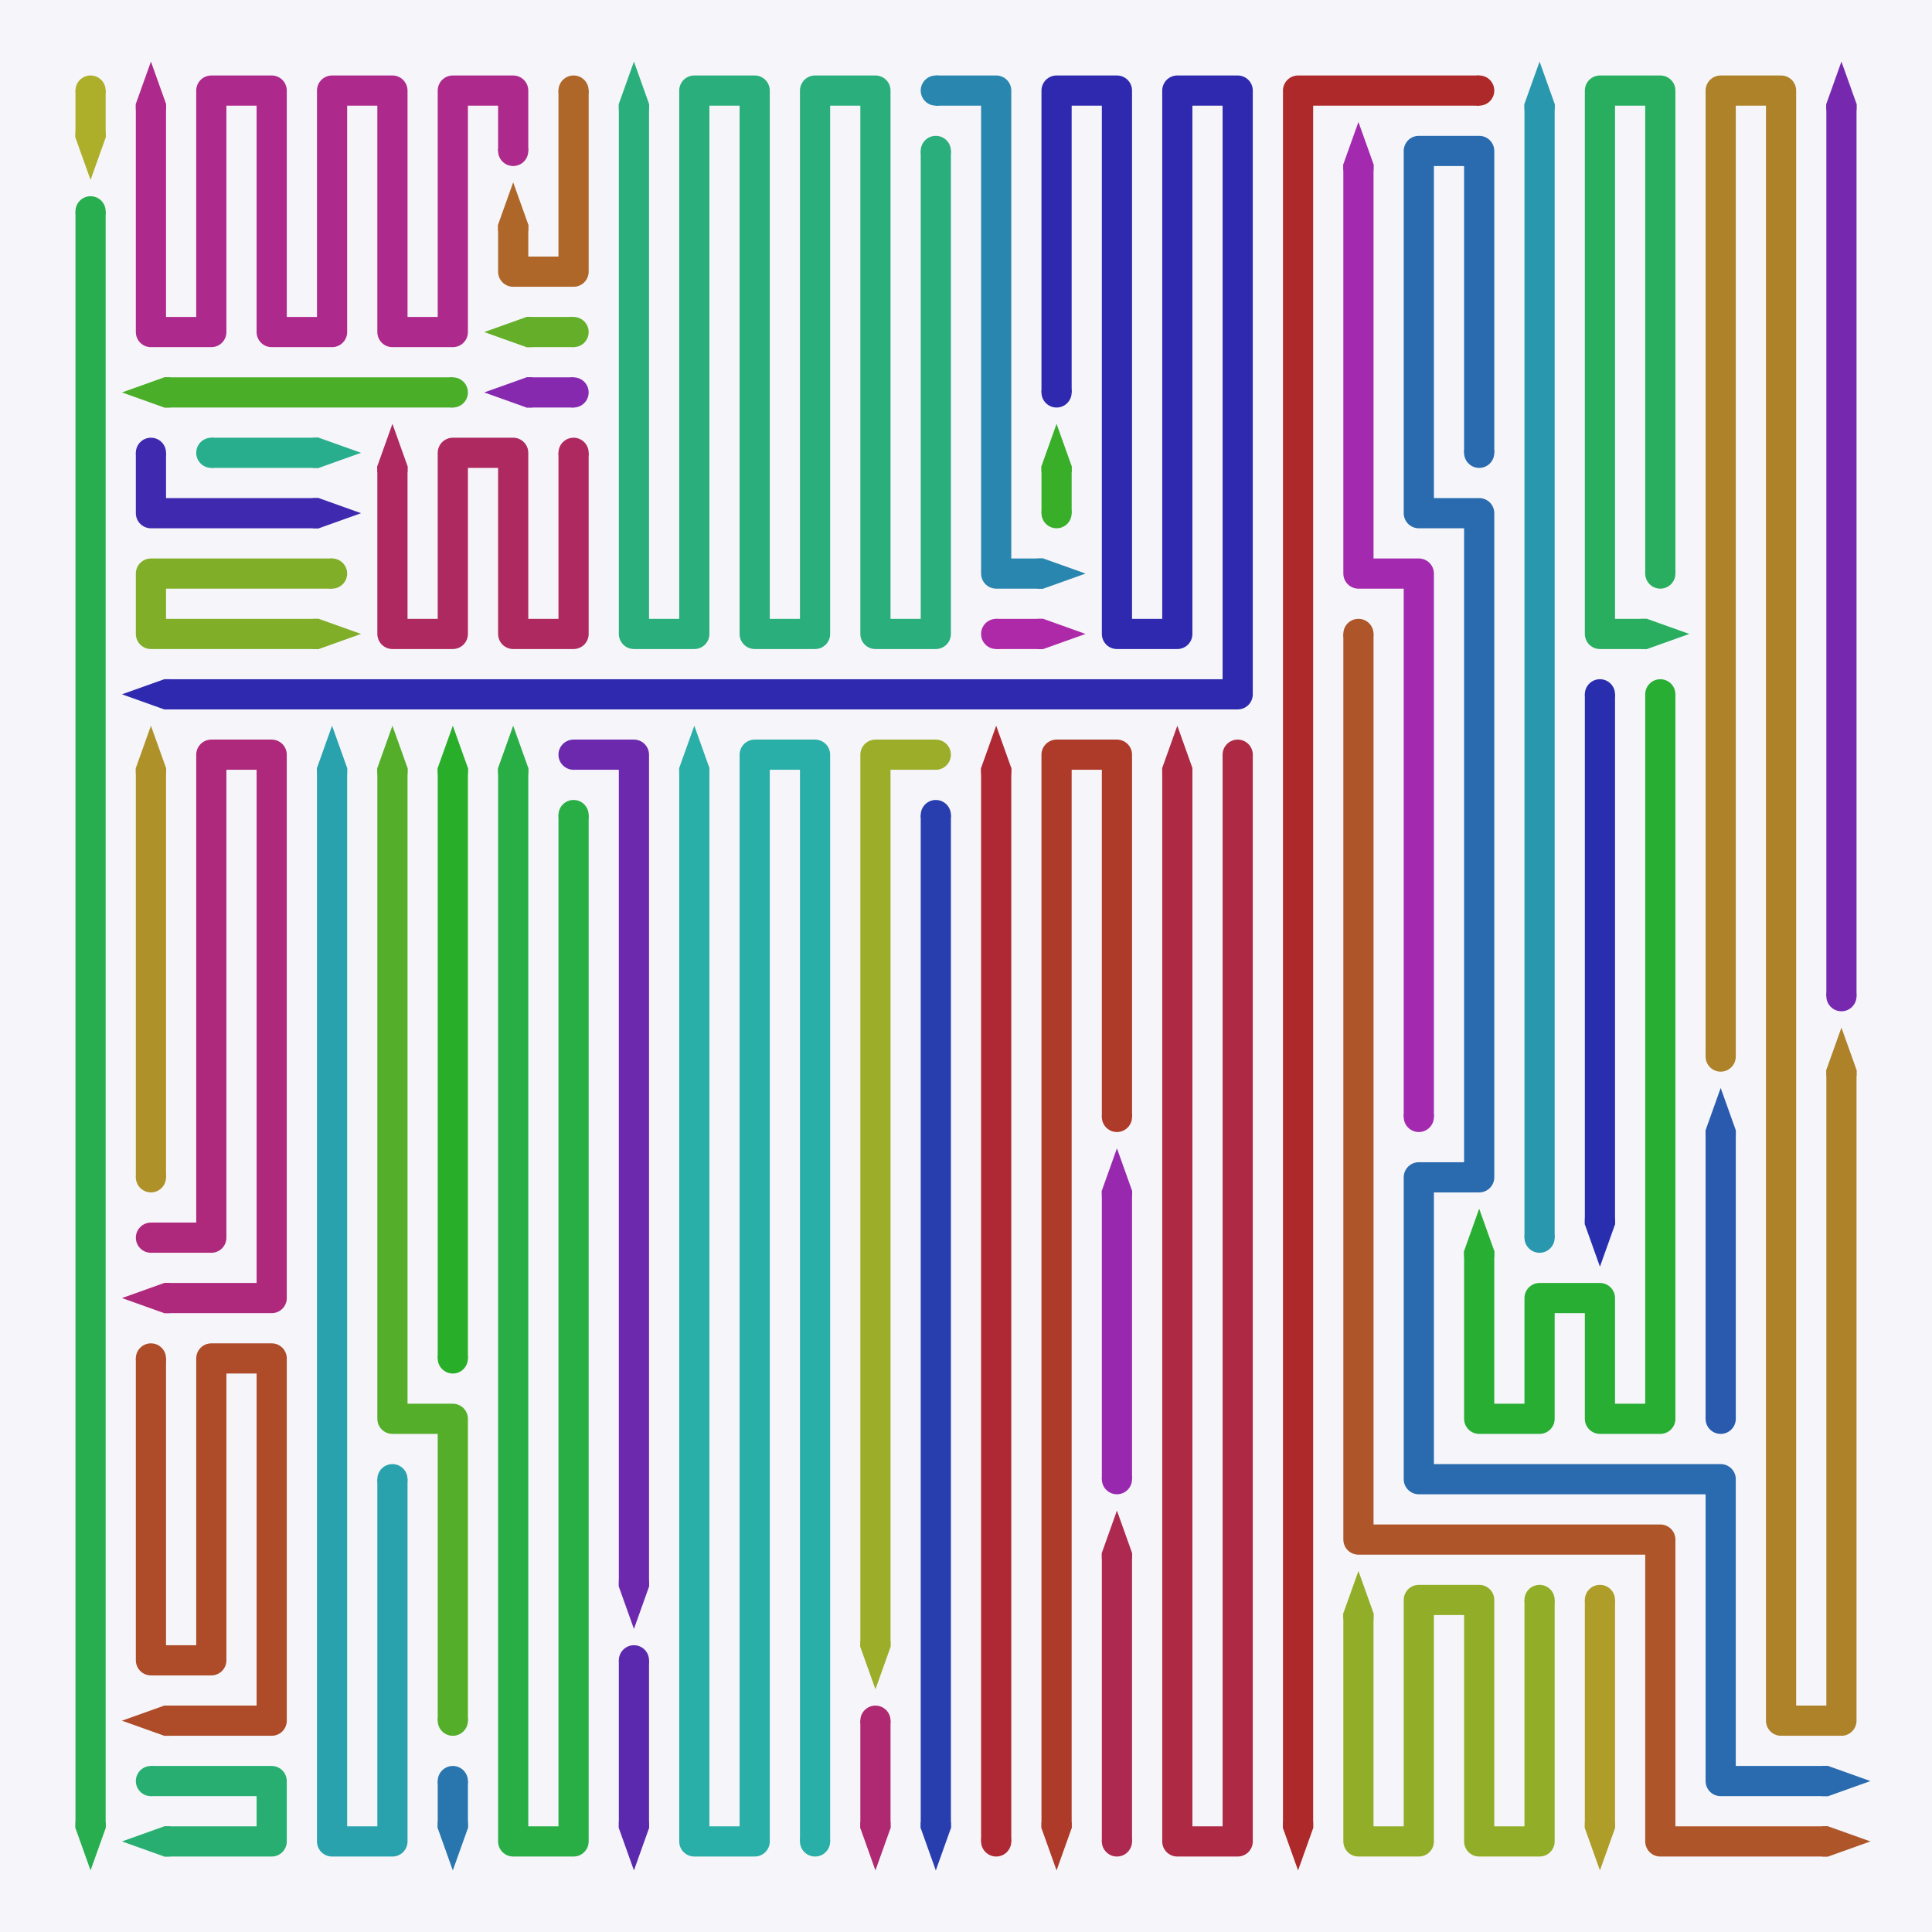
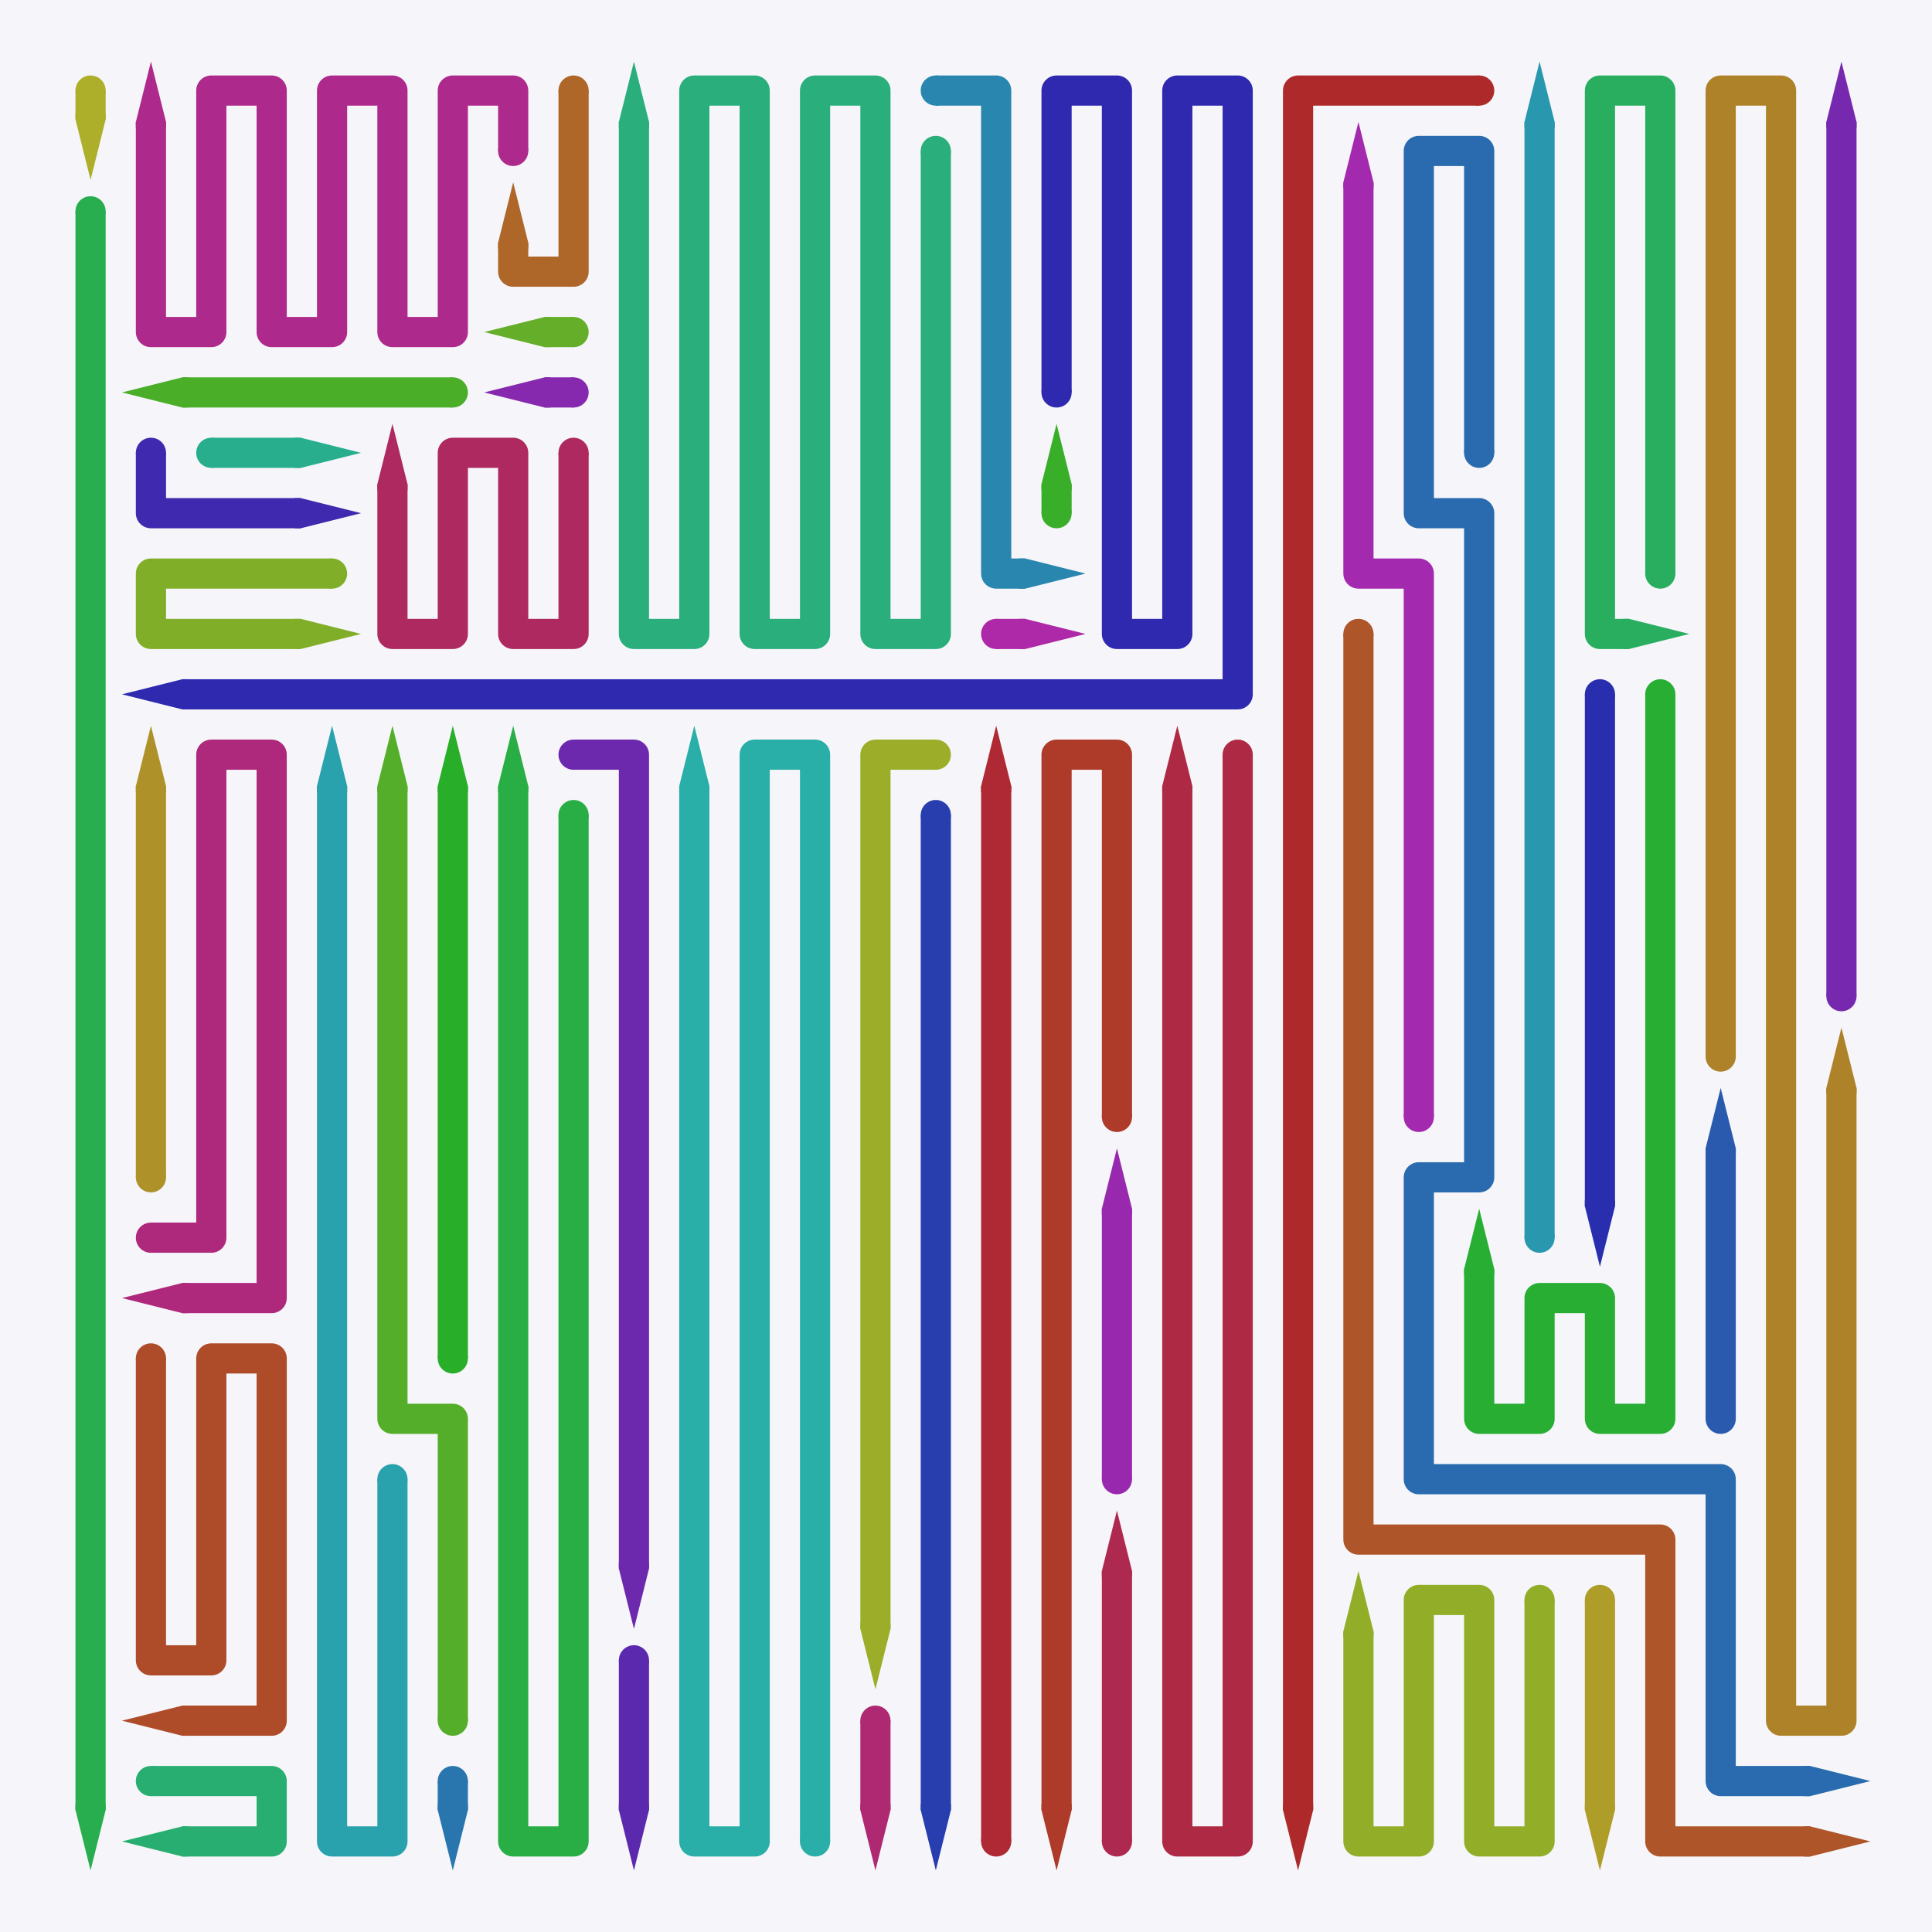
<svg xmlns="http://www.w3.org/2000/svg" width="576" height="576" viewBox="0 0 576 576">
  <rect width="576" height="576" fill="#f6f6fa" />
  <g fill="none" stroke="#232447" stroke-width="9" stroke-linecap="butt" stroke-linejoin="round">
-     <polyline points="387,545.04 387,531 387,513 387,495 387,477 387,459 387,441 387,423 387,405 387,387 387,369 387,351 387,333 387,315 387,297 387,279 387,261 387,243 387,225 387,207 387,189 387,171 387,153 387,135 387,117 387,99 387,81 387,63 387,45 387,27 405,27 423,27 441,27" stroke="hsl(0 62% 42%)" />
-     <polyline points="27,545.04 27,531 27,513 27,495 27,477 27,459 27,441 27,423 27,405 27,387 27,369 27,351 27,333 27,315 27,297 27,279 27,261 27,243 27,225 27,207 27,189 27,171 27,153 27,135 27,117 27,99 27,81 27,63" stroke="hsl(137.508 62% 42%)" />
-     <polyline points="549,30.96 549,45 549,63 549,81 549,99 549,117 549,135 549,153 549,171 549,189 549,207 549,225 549,243 549,261 549,279 549,297" stroke="hsl(275.016 62% 42%)" />
-     <polyline points="477,545.04 477,531 477,513 477,495 477,477" stroke="hsl(52.524 62% 42%)" />
-     <polyline points="459,30.96 459,45 459,63 459,81 459,99 459,117 459,135 459,153 459,171 459,189 459,207 459,225 459,243 459,261 459,279 459,297 459,315 459,333 459,351 459,369" stroke="hsl(190.032 62% 42%)" />
-     <polyline points="261,545.04 261,531 261,513" stroke="hsl(327.54 62% 42%)" />
-     <polyline points="48.96,117 63,117 81,117 99,117 117,117 135,117" stroke="hsl(105.048 62% 42%)" />
-     <polyline points="48.96,207 63,207 81,207 99,207 117,207 135,207 153,207 171,207 189,207 207,207 225,207 243,207 261,207 279,207 297,207 315,207 333,207 351,207 369,207 369,189 369,171 369,153 369,135 369,117 369,99 369,81 369,63 369,45 369,27 351,27 351,45 351,63 351,81 351,99 351,117 351,135 351,153 351,171 351,189 333,189 333,171 333,153 333,135 333,117 333,99 333,81 333,63 333,45 333,27 315,27 315,45 315,63 315,81 315,99 315,117" stroke="hsl(242.556 62% 42%)" />
-     <polyline points="545.04,549 531,549 513,549 495,549 495,531 495,513 495,495 495,477 495,459 477,459 459,459 441,459 423,459 405,459 405,441 405,423 405,405 405,387 405,369 405,351 405,333 405,315 405,297 405,279 405,261 405,243 405,225 405,207 405,189" stroke="hsl(20.064 62% 42%)" />
-     <polyline points="189,30.96 189,45 189,63 189,81 189,99 189,117 189,135 189,153 189,171 189,189 207,189 207,171 207,153 207,135 207,117 207,99 207,81 207,63 207,45 207,27 225,27 225,45 225,63 225,81 225,99 225,117 225,135 225,153 225,171 225,189 243,189 243,171 243,153 243,135 243,117 243,99 243,81 243,63 243,45 243,27 261,27 261,45 261,63 261,81 261,99 261,117 261,135 261,153 261,171 261,189 279,189 279,171 279,153 279,135 279,117 279,99 279,81 279,63 279,45" stroke="hsl(157.572 62% 42%)" />
-     <polyline points="405,48.96 405,63 405,81 405,99 405,117 405,135 405,153 405,171 423,171 423,189 423,207 423,225 423,243 423,261 423,279 423,297 423,315 423,333" stroke="hsl(295.08 62% 42%)" />
-     <polyline points="405,480.96 405,495 405,513 405,531 405,549 423,549 423,531 423,513 423,495 423,477 441,477 441,495 441,513 441,531 441,549 459,549 459,531 459,513 459,495 459,477" stroke="hsl(72.588 62% 42%)" />
-     <polyline points="545.04,531 531,531 513,531 513,513 513,495 513,477 513,459 513,441 495,441 477,441 459,441 441,441 423,441 423,423 423,405 423,387 423,369 423,351 441,351 441,333 441,315 441,297 441,279 441,261 441,243 441,225 441,207 441,189 441,171 441,153 423,153 423,135 423,117 423,99 423,81 423,63 423,45 441,45 441,63 441,81 441,99 441,117 441,135" stroke="hsl(210.096 62% 42%)" />
-     <polyline points="351,228.96 351,243 351,261 351,279 351,297 351,315 351,333 351,351 351,369 351,387 351,405 351,423 351,441 351,459 351,477 351,495 351,513 351,531 351,549 369,549 369,531 369,513 369,495 369,477 369,459 369,441 369,423 369,405 369,387 369,369 369,351 369,333 369,315 369,297 369,279 369,261 369,243 369,225" stroke="hsl(347.604 62% 42%)" />
-     <polyline points="441,372.96 441,387 441,405 441,423 459,423 459,405 459,387 477,387 477,405 477,423 495,423 495,405 495,387 495,369 495,351 495,333 495,315 495,297 495,279 495,261 495,243 495,225 495,207" stroke="hsl(125.112 62% 42%)" />
-     <polyline points="189,545.04 189,531 189,513 189,495" stroke="hsl(262.62 62% 42%)" />
-     <polyline points="549,318.96 549,333 549,351 549,369 549,387 549,405 549,423 549,441 549,459 549,477 549,495 549,513 531,513 531,495 531,477 531,459 531,441 531,423 531,405 531,387 531,369 531,351 531,333 531,315 531,297 531,279 531,261 531,243 531,225 531,207 531,189 531,171 531,153 531,135 531,117 531,99 531,81 531,63 531,45 531,27 513,27 513,45 513,63 513,81 513,99 513,117 513,135 513,153 513,171 513,189 513,207 513,225 513,243 513,261 513,279 513,297 513,315" stroke="hsl(40.128 62% 42%)" />
-     <polyline points="207,228.96 207,243 207,261 207,279 207,297 207,315 207,333 207,351 207,369 207,387 207,405 207,423 207,441 207,459 207,477 207,495 207,513 207,531 207,549 225,549 225,531 225,513 225,495 225,477 225,459 225,441 225,423 225,405 225,387 225,369 225,351 225,333 225,315 225,297 225,279 225,261 225,243 225,225 243,225 243,243 243,261 243,279 243,297 243,315 243,333 243,351 243,369 243,387 243,405 243,423 243,441 243,459 243,477 243,495 243,513 243,531 243,549" stroke="hsl(177.636 62% 42%)" />
-     <polyline points="45,30.96 45,45 45,63 45,81 45,99 63,99 63,81 63,63 63,45 63,27 81,27 81,45 81,63 81,81 81,99 99,99 99,81 99,63 99,45 99,27 117,27 117,45 117,63 117,81 117,99 135,99 135,81 135,63 135,45 135,27 153,27 153,45" stroke="hsl(315.144 62% 42%)" />
-     <polyline points="156.96,99 171,99" stroke="hsl(92.652 62% 42%)" />
-     <polyline points="279,545.04 279,531 279,513 279,495 279,477 279,459 279,441 279,423 279,405 279,387 279,369 279,351 279,333 279,315 279,297 279,279 279,261 279,243" stroke="hsl(230.16 62% 42%)" />
-     <polyline points="315,545.04 315,531 315,513 315,495 315,477 315,459 315,441 315,423 315,405 315,387 315,369 315,351 315,333 315,315 315,297 315,279 315,261 315,243 315,225 333,225 333,243 333,261 333,279 333,297 333,315 333,333" stroke="hsl(7.668 62% 42%)" />
-     <polyline points="491.04,189 477,189 477,171 477,153 477,135 477,117 477,99 477,81 477,63 477,45 477,27 495,27 495,45 495,63 495,81 495,99 495,117 495,135 495,153 495,171" stroke="hsl(145.176 62% 42%)" />
-     <polyline points="156.96,117 171,117" stroke="hsl(282.684 62% 42%)" />
-     <polyline points="27,41.04 27,27" stroke="hsl(60.192 62% 42%)" />
-     <polyline points="311.04,171 297,171 297,153 297,135 297,117 297,99 297,81 297,63 297,45 297,27 279,27" stroke="hsl(197.7 62% 42%)" />
-     <polyline points="117,138.96 117,153 117,171 117,189 135,189 135,171 135,153 135,135 153,135 153,153 153,171 153,189 171,189 171,171 171,153 171,135" stroke="hsl(335.208 62% 42%)" />
-     <polyline points="315,138.96 315,153" stroke="hsl(112.716 62% 42%)" />
-     <polyline points="95.04,153 81,153 63,153 45,153 45,135" stroke="hsl(250.224 62% 42%)" />
-     <polyline points="153,66.96 153,81 171,81 171,63 171,45 171,27" stroke="hsl(27.732 62% 42%)" />
-     <polyline points="95.04,135 81,135 63,135" stroke="hsl(165.24 62% 42%)" />
-     <polyline points="311.04,189 297,189" stroke="hsl(302.748 62% 42%)" />
-     <polyline points="95.04,189 81,189 63,189 45,189 45,171 63,171 81,171 99,171" stroke="hsl(80.256 62% 42%)" />
-     <polyline points="513,336.96 513,351 513,369 513,387 513,405 513,423" stroke="hsl(217.764 62% 42%)" />
-     <polyline points="297,228.96 297,243 297,261 297,279 297,297 297,315 297,333 297,351 297,369 297,387 297,405 297,423 297,441 297,459 297,477 297,495 297,513 297,531 297,549" stroke="hsl(355.272 62% 42%)" />
-     <polyline points="153,228.96 153,243 153,261 153,279 153,297 153,315 153,333 153,351 153,369 153,387 153,405 153,423 153,441 153,459 153,477 153,495 153,513 153,531 153,549 171,549 171,531 171,513 171,495 171,477 171,459 171,441 171,423 171,405 171,387 171,369 171,351 171,333 171,315 171,297 171,279 171,261 171,243" stroke="hsl(132.78 62% 42%)" />
-     <polyline points="189,473.04 189,459 189,441 189,423 189,405 189,387 189,369 189,351 189,333 189,315 189,297 189,279 189,261 189,243 189,225 171,225" stroke="hsl(270.288 62% 42%)" />
-     <polyline points="45,228.96 45,243 45,261 45,279 45,297 45,315 45,333 45,351" stroke="hsl(47.796 62% 42%)" />
-     <polyline points="99,228.96 99,243 99,261 99,279 99,297 99,315 99,333 99,351 99,369 99,387 99,405 99,423 99,441 99,459 99,477 99,495 99,513 99,531 99,549 117,549 117,531 117,513 117,495 117,477 117,459 117,441" stroke="hsl(185.304 62% 42%)" />
-     <polyline points="48.96,387 63,387 81,387 81,369 81,351 81,333 81,315 81,297 81,279 81,261 81,243 81,225 63,225 63,243 63,261 63,279 63,297 63,315 63,333 63,351 63,369 45,369" stroke="hsl(322.812 62% 42%)" />
-     <polyline points="117,228.96 117,243 117,261 117,279 117,297 117,315 117,333 117,351 117,369 117,387 117,405 117,423 135,423 135,441 135,459 135,477 135,495 135,513" stroke="hsl(100.32 62% 42%)" />
-     <polyline points="477,365.04 477,351 477,333 477,315 477,297 477,279 477,261 477,243 477,225 477,207" stroke="hsl(237.828 62% 42%)" />
-     <polyline points="48.96,513 63,513 81,513 81,495 81,477 81,459 81,441 81,423 81,405 63,405 63,423 63,441 63,459 63,477 63,495 45,495 45,477 45,459 45,441 45,423 45,405" stroke="hsl(15.336 62% 42%)" />
-     <polyline points="48.96,549 63,549 81,549 81,531 63,531 45,531" stroke="hsl(152.844 62% 42%)" />
-     <polyline points="333,354.96 333,369 333,387 333,405 333,423 333,441" stroke="hsl(290.352 62% 42%)" />
-     <polyline points="261,491.04 261,477 261,459 261,441 261,423 261,405 261,387 261,369 261,351 261,333 261,315 261,297 261,279 261,261 261,243 261,225 279,225" stroke="hsl(67.86 62% 42%)" />
-     <polyline points="135,545.04 135,531" stroke="hsl(205.368 62% 42%)" />
-     <polyline points="333,462.96 333,477 333,495 333,513 333,531 333,549" stroke="hsl(342.876 62% 42%)" />
-     <polyline points="135,228.96 135,243 135,261 135,279 135,297 135,315 135,333 135,351 135,369 135,387 135,405" stroke="hsl(120.384 62% 42%)" />
+     <polyline points="387,539.64 387,531 387,513 387,495 387,477 387,459 387,441 387,423 387,405 387,387 387,369 387,351 387,333 387,315 387,297 387,279 387,261 387,243 387,225 387,207 387,189 387,171 387,153 387,135 387,117 387,99 387,81 387,63 387,45 387,27 405,27 423,27 441,27" stroke="hsl(0 62% 42%)" />
+     <polyline points="27,539.64 27,531 27,513 27,495 27,477 27,459 27,441 27,423 27,405 27,387 27,369 27,351 27,333 27,315 27,297 27,279 27,261 27,243 27,225 27,207 27,189 27,171 27,153 27,135 27,117 27,99 27,81 27,63" stroke="hsl(137.508 62% 42%)" />
+     <polyline points="549,36.36 549,45 549,63 549,81 549,99 549,117 549,135 549,153 549,171 549,189 549,207 549,225 549,243 549,261 549,279 549,297" stroke="hsl(275.016 62% 42%)" />
+     <polyline points="477,539.64 477,531 477,513 477,495 477,477" stroke="hsl(52.524 62% 42%)" />
+     <polyline points="459,36.36 459,45 459,63 459,81 459,99 459,117 459,135 459,153 459,171 459,189 459,207 459,225 459,243 459,261 459,279 459,297 459,315 459,333 459,351 459,369" stroke="hsl(190.032 62% 42%)" />
+     <polyline points="261,539.64 261,531 261,513" stroke="hsl(327.54 62% 42%)" />
+     <polyline points="54.36,117 63,117 81,117 99,117 117,117 135,117" stroke="hsl(105.048 62% 42%)" />
+     <polyline points="54.36,207 63,207 81,207 99,207 117,207 135,207 153,207 171,207 189,207 207,207 225,207 243,207 261,207 279,207 297,207 315,207 333,207 351,207 369,207 369,189 369,171 369,153 369,135 369,117 369,99 369,81 369,63 369,45 369,27 351,27 351,45 351,63 351,81 351,99 351,117 351,135 351,153 351,171 351,189 333,189 333,171 333,153 333,135 333,117 333,99 333,81 333,63 333,45 333,27 315,27 315,45 315,63 315,81 315,99 315,117" stroke="hsl(242.556 62% 42%)" />
+     <polyline points="539.64,549 531,549 513,549 495,549 495,531 495,513 495,495 495,477 495,459 477,459 459,459 441,459 423,459 405,459 405,441 405,423 405,405 405,387 405,369 405,351 405,333 405,315 405,297 405,279 405,261 405,243 405,225 405,207 405,189" stroke="hsl(20.064 62% 42%)" />
+     <polyline points="189,36.36 189,45 189,63 189,81 189,99 189,117 189,135 189,153 189,171 189,189 207,189 207,171 207,153 207,135 207,117 207,99 207,81 207,63 207,45 207,27 225,27 225,45 225,63 225,81 225,99 225,117 225,135 225,153 225,171 225,189 243,189 243,171 243,153 243,135 243,117 243,99 243,81 243,63 243,45 243,27 261,27 261,45 261,63 261,81 261,99 261,117 261,135 261,153 261,171 261,189 279,189 279,171 279,153 279,135 279,117 279,99 279,81 279,63 279,45" stroke="hsl(157.572 62% 42%)" />
+     <polyline points="405,54.36 405,63 405,81 405,99 405,117 405,135 405,153 405,171 423,171 423,189 423,207 423,225 423,243 423,261 423,279 423,297 423,315 423,333" stroke="hsl(295.08 62% 42%)" />
+     <polyline points="405,486.36 405,495 405,513 405,531 405,549 423,549 423,531 423,513 423,495 423,477 441,477 441,495 441,513 441,531 441,549 459,549 459,531 459,513 459,495 459,477" stroke="hsl(72.588 62% 42%)" />
+     <polyline points="539.64,531 531,531 513,531 513,513 513,495 513,477 513,459 513,441 495,441 477,441 459,441 441,441 423,441 423,423 423,405 423,387 423,369 423,351 441,351 441,333 441,315 441,297 441,279 441,261 441,243 441,225 441,207 441,189 441,171 441,153 423,153 423,135 423,117 423,99 423,81 423,63 423,45 441,45 441,63 441,81 441,99 441,117 441,135" stroke="hsl(210.096 62% 42%)" />
+     <polyline points="351,234.36 351,243 351,261 351,279 351,297 351,315 351,333 351,351 351,369 351,387 351,405 351,423 351,441 351,459 351,477 351,495 351,513 351,531 351,549 369,549 369,531 369,513 369,495 369,477 369,459 369,441 369,423 369,405 369,387 369,369 369,351 369,333 369,315 369,297 369,279 369,261 369,243 369,225" stroke="hsl(347.604 62% 42%)" />
+     <polyline points="441,378.36 441,387 441,405 441,423 459,423 459,405 459,387 477,387 477,405 477,423 495,423 495,405 495,387 495,369 495,351 495,333 495,315 495,297 495,279 495,261 495,243 495,225 495,207" stroke="hsl(125.112 62% 42%)" />
+     <polyline points="189,539.64 189,531 189,513 189,495" stroke="hsl(262.62 62% 42%)" />
+     <polyline points="549,324.36 549,333 549,351 549,369 549,387 549,405 549,423 549,441 549,459 549,477 549,495 549,513 531,513 531,495 531,477 531,459 531,441 531,423 531,405 531,387 531,369 531,351 531,333 531,315 531,297 531,279 531,261 531,243 531,225 531,207 531,189 531,171 531,153 531,135 531,117 531,99 531,81 531,63 531,45 531,27 513,27 513,45 513,63 513,81 513,99 513,117 513,135 513,153 513,171 513,189 513,207 513,225 513,243 513,261 513,279 513,297 513,315" stroke="hsl(40.128 62% 42%)" />
+     <polyline points="207,234.36 207,243 207,261 207,279 207,297 207,315 207,333 207,351 207,369 207,387 207,405 207,423 207,441 207,459 207,477 207,495 207,513 207,531 207,549 225,549 225,531 225,513 225,495 225,477 225,459 225,441 225,423 225,405 225,387 225,369 225,351 225,333 225,315 225,297 225,279 225,261 225,243 225,225 243,225 243,243 243,261 243,279 243,297 243,315 243,333 243,351 243,369 243,387 243,405 243,423 243,441 243,459 243,477 243,495 243,513 243,531 243,549" stroke="hsl(177.636 62% 42%)" />
+     <polyline points="45,36.36 45,45 45,63 45,81 45,99 63,99 63,81 63,63 63,45 63,27 81,27 81,45 81,63 81,81 81,99 99,99 99,81 99,63 99,45 99,27 117,27 117,45 117,63 117,81 117,99 135,99 135,81 135,63 135,45 135,27 153,27 153,45" stroke="hsl(315.144 62% 42%)" />
+     <polyline points="162.36,99 171,99" stroke="hsl(92.652 62% 42%)" />
+     <polyline points="279,539.64 279,531 279,513 279,495 279,477 279,459 279,441 279,423 279,405 279,387 279,369 279,351 279,333 279,315 279,297 279,279 279,261 279,243" stroke="hsl(230.16 62% 42%)" />
+     <polyline points="315,539.64 315,531 315,513 315,495 315,477 315,459 315,441 315,423 315,405 315,387 315,369 315,351 315,333 315,315 315,297 315,279 315,261 315,243 315,225 333,225 333,243 333,261 333,279 333,297 333,315 333,333" stroke="hsl(7.668 62% 42%)" />
+     <polyline points="485.64,189 477,189 477,171 477,153 477,135 477,117 477,99 477,81 477,63 477,45 477,27 495,27 495,45 495,63 495,81 495,99 495,117 495,135 495,153 495,171" stroke="hsl(145.176 62% 42%)" />
+     <polyline points="162.36,117 171,117" stroke="hsl(282.684 62% 42%)" />
+     <polyline points="27,35.64 27,27" stroke="hsl(60.192 62% 42%)" />
+     <polyline points="305.64,171 297,171 297,153 297,135 297,117 297,99 297,81 297,63 297,45 297,27 279,27" stroke="hsl(197.7 62% 42%)" />
+     <polyline points="117,144.36 117,153 117,171 117,189 135,189 135,171 135,153 135,135 153,135 153,153 153,171 153,189 171,189 171,171 171,153 171,135" stroke="hsl(335.208 62% 42%)" />
+     <polyline points="315,144.36 315,153" stroke="hsl(112.716 62% 42%)" />
+     <polyline points="89.64,153 81,153 63,153 45,153 45,135" stroke="hsl(250.224 62% 42%)" />
+     <polyline points="153,72.36 153,81 171,81 171,63 171,45 171,27" stroke="hsl(27.732 62% 42%)" />
+     <polyline points="89.64,135 81,135 63,135" stroke="hsl(165.24 62% 42%)" />
+     <polyline points="305.64,189 297,189" stroke="hsl(302.748 62% 42%)" />
+     <polyline points="89.64,189 81,189 63,189 45,189 45,171 63,171 81,171 99,171" stroke="hsl(80.256 62% 42%)" />
+     <polyline points="513,342.36 513,351 513,369 513,387 513,405 513,423" stroke="hsl(217.764 62% 42%)" />
+     <polyline points="297,234.36 297,243 297,261 297,279 297,297 297,315 297,333 297,351 297,369 297,387 297,405 297,423 297,441 297,459 297,477 297,495 297,513 297,531 297,549" stroke="hsl(355.272 62% 42%)" />
+     <polyline points="153,234.36 153,243 153,261 153,279 153,297 153,315 153,333 153,351 153,369 153,387 153,405 153,423 153,441 153,459 153,477 153,495 153,513 153,531 153,549 171,549 171,531 171,513 171,495 171,477 171,459 171,441 171,423 171,405 171,387 171,369 171,351 171,333 171,315 171,297 171,279 171,261 171,243" stroke="hsl(132.78 62% 42%)" />
+     <polyline points="189,467.64 189,459 189,441 189,423 189,405 189,387 189,369 189,351 189,333 189,315 189,297 189,279 189,261 189,243 189,225 171,225" stroke="hsl(270.288 62% 42%)" />
+     <polyline points="45,234.36 45,243 45,261 45,279 45,297 45,315 45,333 45,351" stroke="hsl(47.796 62% 42%)" />
+     <polyline points="99,234.36 99,243 99,261 99,279 99,297 99,315 99,333 99,351 99,369 99,387 99,405 99,423 99,441 99,459 99,477 99,495 99,513 99,531 99,549 117,549 117,531 117,513 117,495 117,477 117,459 117,441" stroke="hsl(185.304 62% 42%)" />
+     <polyline points="54.36,387 63,387 81,387 81,369 81,351 81,333 81,315 81,297 81,279 81,261 81,243 81,225 63,225 63,243 63,261 63,279 63,297 63,315 63,333 63,351 63,369 45,369" stroke="hsl(322.812 62% 42%)" />
+     <polyline points="117,234.36 117,243 117,261 117,279 117,297 117,315 117,333 117,351 117,369 117,387 117,405 117,423 135,423 135,441 135,459 135,477 135,495 135,513" stroke="hsl(100.32 62% 42%)" />
+     <polyline points="477,359.64 477,351 477,333 477,315 477,297 477,279 477,261 477,243 477,225 477,207" stroke="hsl(237.828 62% 42%)" />
+     <polyline points="54.36,513 63,513 81,513 81,495 81,477 81,459 81,441 81,423 81,405 63,405 63,423 63,441 63,459 63,477 63,495 45,495 45,477 45,459 45,441 45,423 45,405" stroke="hsl(15.336 62% 42%)" />
+     <polyline points="54.36,549 63,549 81,549 81,531 63,531 45,531" stroke="hsl(152.844 62% 42%)" />
+     <polyline points="333,360.36 333,369 333,387 333,405 333,423 333,441" stroke="hsl(290.352 62% 42%)" />
+     <polyline points="261,485.64 261,477 261,459 261,441 261,423 261,405 261,387 261,369 261,351 261,333 261,315 261,297 261,279 261,261 261,243 261,225 279,225" stroke="hsl(67.86 62% 42%)" />
+     <polyline points="135,539.64 135,531" stroke="hsl(205.368 62% 42%)" />
+     <polyline points="333,468.36 333,477 333,495 333,513 333,531 333,549" stroke="hsl(342.876 62% 42%)" />
+     <polyline points="135,234.36 135,243 135,261 135,279 135,297 135,315 135,333 135,351 135,369 135,387 135,405" stroke="hsl(120.384 62% 42%)" />
  </g>
  <g fill="#232447">
-     <polygon points="387,557.64 391.5,545.04 391.5,543.24 382.5,543.24 382.5,545.04" fill="hsl(0 62% 42%)" />
+     <polygon points="387,557.64 391.5,539.64 391.5,537.84 382.5,537.84 382.5,539.64" fill="hsl(0 62% 42%)" />
    <circle cx="441" cy="27" r="4.5" fill="hsl(0 62% 42%)" />
-     <polygon points="27,557.64 31.5,545.04 31.5,543.24 22.5,543.24 22.5,545.04" fill="hsl(137.508 62% 42%)" />
+     <polygon points="27,557.64 31.5,539.64 31.5,537.84 22.5,537.84 22.5,539.64" fill="hsl(137.508 62% 42%)" />
    <circle cx="27" cy="63" r="4.5" fill="hsl(137.508 62% 42%)" />
-     <polygon points="549,18.36 544.5,30.96 544.5,32.76 553.5,32.76 553.5,30.96" fill="hsl(275.016 62% 42%)" />
+     <polygon points="549,18.36 544.5,36.36 544.5,38.16 553.5,38.16 553.5,36.36" fill="hsl(275.016 62% 42%)" />
    <circle cx="549" cy="297" r="4.5" fill="hsl(275.016 62% 42%)" />
-     <polygon points="477,557.64 481.5,545.04 481.5,543.24 472.5,543.24 472.5,545.04" fill="hsl(52.524 62% 42%)" />
+     <polygon points="477,557.64 481.5,539.64 481.5,537.84 472.5,537.84 472.5,539.64" fill="hsl(52.524 62% 42%)" />
    <circle cx="477" cy="477" r="4.5" fill="hsl(52.524 62% 42%)" />
-     <polygon points="459,18.36 454.5,30.96 454.5,32.76 463.5,32.76 463.5,30.96" fill="hsl(190.032 62% 42%)" />
+     <polygon points="459,18.36 454.5,36.36 454.5,38.16 463.5,38.16 463.5,36.36" fill="hsl(190.032 62% 42%)" />
    <circle cx="459" cy="369" r="4.5" fill="hsl(190.032 62% 42%)" />
-     <polygon points="261,557.64 265.5,545.04 265.5,543.24 256.5,543.24 256.5,545.04" fill="hsl(327.54 62% 42%)" />
+     <polygon points="261,557.64 265.5,539.64 265.5,537.84 256.5,537.84 256.5,539.64" fill="hsl(327.54 62% 42%)" />
    <circle cx="261" cy="513" r="4.5" fill="hsl(327.54 62% 42%)" />
-     <polygon points="36.36,117 48.96,121.5 50.76,121.5 50.76,112.5 48.96,112.5" fill="hsl(105.048 62% 42%)" />
+     <polygon points="36.36,117 54.36,121.5 56.16,121.5 56.16,112.5 54.36,112.5" fill="hsl(105.048 62% 42%)" />
    <circle cx="135" cy="117" r="4.5" fill="hsl(105.048 62% 42%)" />
-     <polygon points="36.36,207 48.96,211.5 50.76,211.5 50.76,202.5 48.96,202.5" fill="hsl(242.556 62% 42%)" />
+     <polygon points="36.36,207 54.36,211.5 56.16,211.5 56.16,202.5 54.36,202.5" fill="hsl(242.556 62% 42%)" />
    <circle cx="315" cy="117" r="4.5" fill="hsl(242.556 62% 42%)" />
-     <polygon points="557.64,549 545.04,544.5 543.24,544.5 543.24,553.5 545.04,553.5" fill="hsl(20.064 62% 42%)" />
+     <polygon points="557.64,549 539.64,544.5 537.84,544.5 537.84,553.5 539.64,553.5" fill="hsl(20.064 62% 42%)" />
    <circle cx="405" cy="189" r="4.5" fill="hsl(20.064 62% 42%)" />
-     <polygon points="189,18.36 184.5,30.96 184.5,32.76 193.5,32.76 193.5,30.96" fill="hsl(157.572 62% 42%)" />
+     <polygon points="189,18.36 184.5,36.36 184.5,38.16 193.5,38.16 193.5,36.36" fill="hsl(157.572 62% 42%)" />
    <circle cx="279" cy="45" r="4.5" fill="hsl(157.572 62% 42%)" />
-     <polygon points="405,36.36 400.5,48.96 400.5,50.76 409.5,50.76 409.5,48.96" fill="hsl(295.08 62% 42%)" />
+     <polygon points="405,36.36 400.5,54.36 400.5,56.16 409.5,56.16 409.5,54.36" fill="hsl(295.08 62% 42%)" />
    <circle cx="423" cy="333" r="4.5" fill="hsl(295.08 62% 42%)" />
-     <polygon points="405,468.36 400.5,480.96 400.5,482.76 409.5,482.76 409.5,480.96" fill="hsl(72.588 62% 42%)" />
+     <polygon points="405,468.36 400.5,486.36 400.5,488.16 409.5,488.16 409.5,486.36" fill="hsl(72.588 62% 42%)" />
    <circle cx="459" cy="477" r="4.5" fill="hsl(72.588 62% 42%)" />
-     <polygon points="557.64,531 545.04,526.5 543.24,526.5 543.24,535.5 545.04,535.5" fill="hsl(210.096 62% 42%)" />
+     <polygon points="557.64,531 539.64,526.5 537.84,526.5 537.84,535.5 539.64,535.5" fill="hsl(210.096 62% 42%)" />
    <circle cx="441" cy="135" r="4.5" fill="hsl(210.096 62% 42%)" />
-     <polygon points="351,216.36 346.5,228.96 346.5,230.76 355.5,230.76 355.5,228.96" fill="hsl(347.604 62% 42%)" />
+     <polygon points="351,216.36 346.5,234.36 346.5,236.16 355.5,236.16 355.5,234.36" fill="hsl(347.604 62% 42%)" />
    <circle cx="369" cy="225" r="4.5" fill="hsl(347.604 62% 42%)" />
-     <polygon points="441,360.36 436.5,372.96 436.5,374.76 445.5,374.76 445.5,372.96" fill="hsl(125.112 62% 42%)" />
+     <polygon points="441,360.36 436.5,378.36 436.5,380.16 445.5,380.16 445.5,378.36" fill="hsl(125.112 62% 42%)" />
    <circle cx="495" cy="207" r="4.5" fill="hsl(125.112 62% 42%)" />
-     <polygon points="189,557.64 193.5,545.04 193.5,543.24 184.5,543.24 184.5,545.04" fill="hsl(262.62 62% 42%)" />
+     <polygon points="189,557.64 193.5,539.64 193.5,537.84 184.5,537.84 184.5,539.64" fill="hsl(262.62 62% 42%)" />
    <circle cx="189" cy="495" r="4.5" fill="hsl(262.62 62% 42%)" />
-     <polygon points="549,306.36 544.5,318.96 544.5,320.76 553.5,320.76 553.5,318.96" fill="hsl(40.128 62% 42%)" />
+     <polygon points="549,306.36 544.5,324.36 544.5,326.16 553.5,326.16 553.5,324.36" fill="hsl(40.128 62% 42%)" />
    <circle cx="513" cy="315" r="4.5" fill="hsl(40.128 62% 42%)" />
-     <polygon points="207,216.36 202.5,228.96 202.5,230.76 211.5,230.76 211.5,228.96" fill="hsl(177.636 62% 42%)" />
+     <polygon points="207,216.36 202.5,234.36 202.5,236.16 211.5,236.16 211.5,234.36" fill="hsl(177.636 62% 42%)" />
    <circle cx="243" cy="549" r="4.5" fill="hsl(177.636 62% 42%)" />
-     <polygon points="45,18.36 40.5,30.96 40.5,32.76 49.5,32.76 49.5,30.96" fill="hsl(315.144 62% 42%)" />
+     <polygon points="45,18.36 40.5,36.36 40.5,38.16 49.5,38.16 49.5,36.36" fill="hsl(315.144 62% 42%)" />
    <circle cx="153" cy="45" r="4.5" fill="hsl(315.144 62% 42%)" />
-     <polygon points="144.36,99 156.96,103.5 158.76,103.5 158.76,94.5 156.96,94.5" fill="hsl(92.652 62% 42%)" />
+     <polygon points="144.36,99 162.36,103.5 164.16,103.5 164.16,94.5 162.36,94.5" fill="hsl(92.652 62% 42%)" />
    <circle cx="171" cy="99" r="4.5" fill="hsl(92.652 62% 42%)" />
-     <polygon points="279,557.64 283.5,545.04 283.5,543.24 274.5,543.24 274.5,545.04" fill="hsl(230.16 62% 42%)" />
+     <polygon points="279,557.64 283.5,539.64 283.5,537.84 274.5,537.84 274.5,539.64" fill="hsl(230.16 62% 42%)" />
    <circle cx="279" cy="243" r="4.5" fill="hsl(230.16 62% 42%)" />
-     <polygon points="315,557.64 319.5,545.04 319.5,543.24 310.5,543.24 310.5,545.04" fill="hsl(7.668 62% 42%)" />
+     <polygon points="315,557.64 319.5,539.64 319.5,537.84 310.5,537.84 310.5,539.64" fill="hsl(7.668 62% 42%)" />
    <circle cx="333" cy="333" r="4.5" fill="hsl(7.668 62% 42%)" />
-     <polygon points="503.64,189 491.04,184.5 489.24,184.5 489.24,193.5 491.04,193.5" fill="hsl(145.176 62% 42%)" />
+     <polygon points="503.64,189 485.64,184.5 483.84,184.5 483.84,193.5 485.64,193.5" fill="hsl(145.176 62% 42%)" />
    <circle cx="495" cy="171" r="4.5" fill="hsl(145.176 62% 42%)" />
-     <polygon points="144.36,117 156.96,121.5 158.76,121.5 158.76,112.5 156.96,112.5" fill="hsl(282.684 62% 42%)" />
+     <polygon points="144.36,117 162.36,121.5 164.16,121.5 164.16,112.5 162.36,112.5" fill="hsl(282.684 62% 42%)" />
    <circle cx="171" cy="117" r="4.5" fill="hsl(282.684 62% 42%)" />
-     <polygon points="27,53.64 31.5,41.04 31.5,39.24 22.5,39.24 22.5,41.04" fill="hsl(60.192 62% 42%)" />
+     <polygon points="27,53.64 31.5,35.64 31.5,33.84 22.5,33.84 22.5,35.64" fill="hsl(60.192 62% 42%)" />
    <circle cx="27" cy="27" r="4.5" fill="hsl(60.192 62% 42%)" />
-     <polygon points="323.64,171 311.04,166.5 309.24,166.5 309.24,175.5 311.04,175.5" fill="hsl(197.7 62% 42%)" />
+     <polygon points="323.64,171 305.64,166.5 303.84,166.5 303.84,175.5 305.64,175.5" fill="hsl(197.7 62% 42%)" />
    <circle cx="279" cy="27" r="4.5" fill="hsl(197.7 62% 42%)" />
-     <polygon points="117,126.36 112.5,138.96 112.5,140.76 121.5,140.76 121.5,138.96" fill="hsl(335.208 62% 42%)" />
+     <polygon points="117,126.36 112.5,144.36 112.5,146.16 121.5,146.16 121.5,144.36" fill="hsl(335.208 62% 42%)" />
    <circle cx="171" cy="135" r="4.5" fill="hsl(335.208 62% 42%)" />
-     <polygon points="315,126.36 310.5,138.96 310.5,140.76 319.5,140.76 319.5,138.96" fill="hsl(112.716 62% 42%)" />
+     <polygon points="315,126.36 310.5,144.36 310.5,146.16 319.5,146.16 319.5,144.36" fill="hsl(112.716 62% 42%)" />
    <circle cx="315" cy="153" r="4.5" fill="hsl(112.716 62% 42%)" />
-     <polygon points="107.64,153 95.04,148.5 93.24,148.5 93.24,157.5 95.04,157.5" fill="hsl(250.224 62% 42%)" />
+     <polygon points="107.64,153 89.64,148.5 87.84,148.5 87.84,157.5 89.64,157.5" fill="hsl(250.224 62% 42%)" />
    <circle cx="45" cy="135" r="4.5" fill="hsl(250.224 62% 42%)" />
-     <polygon points="153,54.36 148.5,66.96 148.5,68.76 157.5,68.76 157.5,66.96" fill="hsl(27.732 62% 42%)" />
+     <polygon points="153,54.36 148.5,72.36 148.5,74.16 157.5,74.16 157.5,72.36" fill="hsl(27.732 62% 42%)" />
    <circle cx="171" cy="27" r="4.5" fill="hsl(27.732 62% 42%)" />
-     <polygon points="107.64,135 95.04,130.5 93.24,130.5 93.24,139.5 95.04,139.5" fill="hsl(165.24 62% 42%)" />
+     <polygon points="107.64,135 89.64,130.5 87.84,130.5 87.84,139.5 89.64,139.5" fill="hsl(165.24 62% 42%)" />
    <circle cx="63" cy="135" r="4.5" fill="hsl(165.24 62% 42%)" />
-     <polygon points="323.64,189 311.04,184.5 309.24,184.5 309.24,193.5 311.04,193.5" fill="hsl(302.748 62% 42%)" />
+     <polygon points="323.64,189 305.64,184.5 303.84,184.5 303.84,193.5 305.64,193.5" fill="hsl(302.748 62% 42%)" />
    <circle cx="297" cy="189" r="4.5" fill="hsl(302.748 62% 42%)" />
-     <polygon points="107.64,189 95.04,184.5 93.24,184.5 93.24,193.5 95.04,193.5" fill="hsl(80.256 62% 42%)" />
+     <polygon points="107.64,189 89.64,184.5 87.84,184.5 87.84,193.5 89.64,193.5" fill="hsl(80.256 62% 42%)" />
    <circle cx="99" cy="171" r="4.5" fill="hsl(80.256 62% 42%)" />
-     <polygon points="513,324.36 508.5,336.96 508.5,338.76 517.5,338.76 517.5,336.96" fill="hsl(217.764 62% 42%)" />
+     <polygon points="513,324.36 508.5,342.36 508.5,344.16 517.5,344.16 517.5,342.36" fill="hsl(217.764 62% 42%)" />
    <circle cx="513" cy="423" r="4.5" fill="hsl(217.764 62% 42%)" />
-     <polygon points="297,216.36 292.5,228.96 292.5,230.76 301.5,230.76 301.5,228.96" fill="hsl(355.272 62% 42%)" />
+     <polygon points="297,216.36 292.5,234.36 292.5,236.16 301.5,236.16 301.5,234.36" fill="hsl(355.272 62% 42%)" />
    <circle cx="297" cy="549" r="4.5" fill="hsl(355.272 62% 42%)" />
-     <polygon points="153,216.36 148.5,228.96 148.5,230.76 157.5,230.76 157.5,228.96" fill="hsl(132.78 62% 42%)" />
+     <polygon points="153,216.36 148.5,234.36 148.5,236.16 157.5,236.16 157.5,234.36" fill="hsl(132.78 62% 42%)" />
    <circle cx="171" cy="243" r="4.5" fill="hsl(132.78 62% 42%)" />
-     <polygon points="189,485.64 193.5,473.04 193.5,471.24 184.5,471.24 184.5,473.04" fill="hsl(270.288 62% 42%)" />
+     <polygon points="189,485.64 193.5,467.64 193.5,465.84 184.5,465.84 184.5,467.64" fill="hsl(270.288 62% 42%)" />
    <circle cx="171" cy="225" r="4.5" fill="hsl(270.288 62% 42%)" />
-     <polygon points="45,216.36 40.5,228.96 40.5,230.76 49.5,230.76 49.5,228.96" fill="hsl(47.796 62% 42%)" />
+     <polygon points="45,216.36 40.5,234.36 40.5,236.16 49.5,236.16 49.5,234.36" fill="hsl(47.796 62% 42%)" />
    <circle cx="45" cy="351" r="4.5" fill="hsl(47.796 62% 42%)" />
-     <polygon points="99,216.36 94.5,228.96 94.5,230.76 103.5,230.76 103.5,228.96" fill="hsl(185.304 62% 42%)" />
+     <polygon points="99,216.36 94.5,234.36 94.5,236.16 103.5,236.16 103.5,234.36" fill="hsl(185.304 62% 42%)" />
    <circle cx="117" cy="441" r="4.5" fill="hsl(185.304 62% 42%)" />
-     <polygon points="36.36,387 48.96,391.5 50.76,391.5 50.76,382.5 48.96,382.5" fill="hsl(322.812 62% 42%)" />
+     <polygon points="36.36,387 54.36,391.5 56.16,391.5 56.16,382.5 54.36,382.5" fill="hsl(322.812 62% 42%)" />
    <circle cx="45" cy="369" r="4.5" fill="hsl(322.812 62% 42%)" />
-     <polygon points="117,216.36 112.5,228.96 112.5,230.76 121.5,230.76 121.5,228.96" fill="hsl(100.32 62% 42%)" />
+     <polygon points="117,216.36 112.5,234.36 112.5,236.16 121.5,236.16 121.5,234.36" fill="hsl(100.32 62% 42%)" />
    <circle cx="135" cy="513" r="4.5" fill="hsl(100.32 62% 42%)" />
-     <polygon points="477,377.64 481.5,365.04 481.5,363.24 472.5,363.24 472.5,365.04" fill="hsl(237.828 62% 42%)" />
+     <polygon points="477,377.64 481.5,359.64 481.5,357.84 472.5,357.84 472.5,359.64" fill="hsl(237.828 62% 42%)" />
    <circle cx="477" cy="207" r="4.5" fill="hsl(237.828 62% 42%)" />
-     <polygon points="36.36,513 48.96,517.5 50.76,517.5 50.76,508.5 48.96,508.5" fill="hsl(15.336 62% 42%)" />
+     <polygon points="36.36,513 54.36,517.5 56.16,517.5 56.16,508.5 54.36,508.5" fill="hsl(15.336 62% 42%)" />
    <circle cx="45" cy="405" r="4.5" fill="hsl(15.336 62% 42%)" />
-     <polygon points="36.36,549 48.96,553.5 50.76,553.5 50.76,544.5 48.96,544.5" fill="hsl(152.844 62% 42%)" />
+     <polygon points="36.36,549 54.36,553.5 56.16,553.5 56.16,544.5 54.36,544.5" fill="hsl(152.844 62% 42%)" />
    <circle cx="45" cy="531" r="4.5" fill="hsl(152.844 62% 42%)" />
-     <polygon points="333,342.36 328.5,354.96 328.5,356.76 337.5,356.76 337.5,354.96" fill="hsl(290.352 62% 42%)" />
+     <polygon points="333,342.36 328.5,360.36 328.5,362.16 337.5,362.16 337.5,360.36" fill="hsl(290.352 62% 42%)" />
    <circle cx="333" cy="441" r="4.5" fill="hsl(290.352 62% 42%)" />
-     <polygon points="261,503.64 265.5,491.04 265.5,489.24 256.5,489.24 256.5,491.04" fill="hsl(67.86 62% 42%)" />
+     <polygon points="261,503.64 265.5,485.64 265.5,483.84 256.5,483.84 256.5,485.64" fill="hsl(67.86 62% 42%)" />
    <circle cx="279" cy="225" r="4.5" fill="hsl(67.86 62% 42%)" />
-     <polygon points="135,557.64 139.5,545.04 139.5,543.24 130.5,543.24 130.5,545.04" fill="hsl(205.368 62% 42%)" />
+     <polygon points="135,557.64 139.5,539.64 139.5,537.84 130.5,537.84 130.5,539.64" fill="hsl(205.368 62% 42%)" />
    <circle cx="135" cy="531" r="4.5" fill="hsl(205.368 62% 42%)" />
-     <polygon points="333,450.36 328.5,462.96 328.5,464.76 337.5,464.76 337.5,462.96" fill="hsl(342.876 62% 42%)" />
+     <polygon points="333,450.36 328.5,468.36 328.5,470.16 337.5,470.16 337.5,468.36" fill="hsl(342.876 62% 42%)" />
    <circle cx="333" cy="549" r="4.5" fill="hsl(342.876 62% 42%)" />
-     <polygon points="135,216.36 130.5,228.96 130.5,230.76 139.5,230.76 139.5,228.96" fill="hsl(120.384 62% 42%)" />
+     <polygon points="135,216.36 130.5,234.36 130.5,236.16 139.5,236.16 139.5,234.36" fill="hsl(120.384 62% 42%)" />
    <circle cx="135" cy="405" r="4.5" fill="hsl(120.384 62% 42%)" />
  </g>
</svg>
